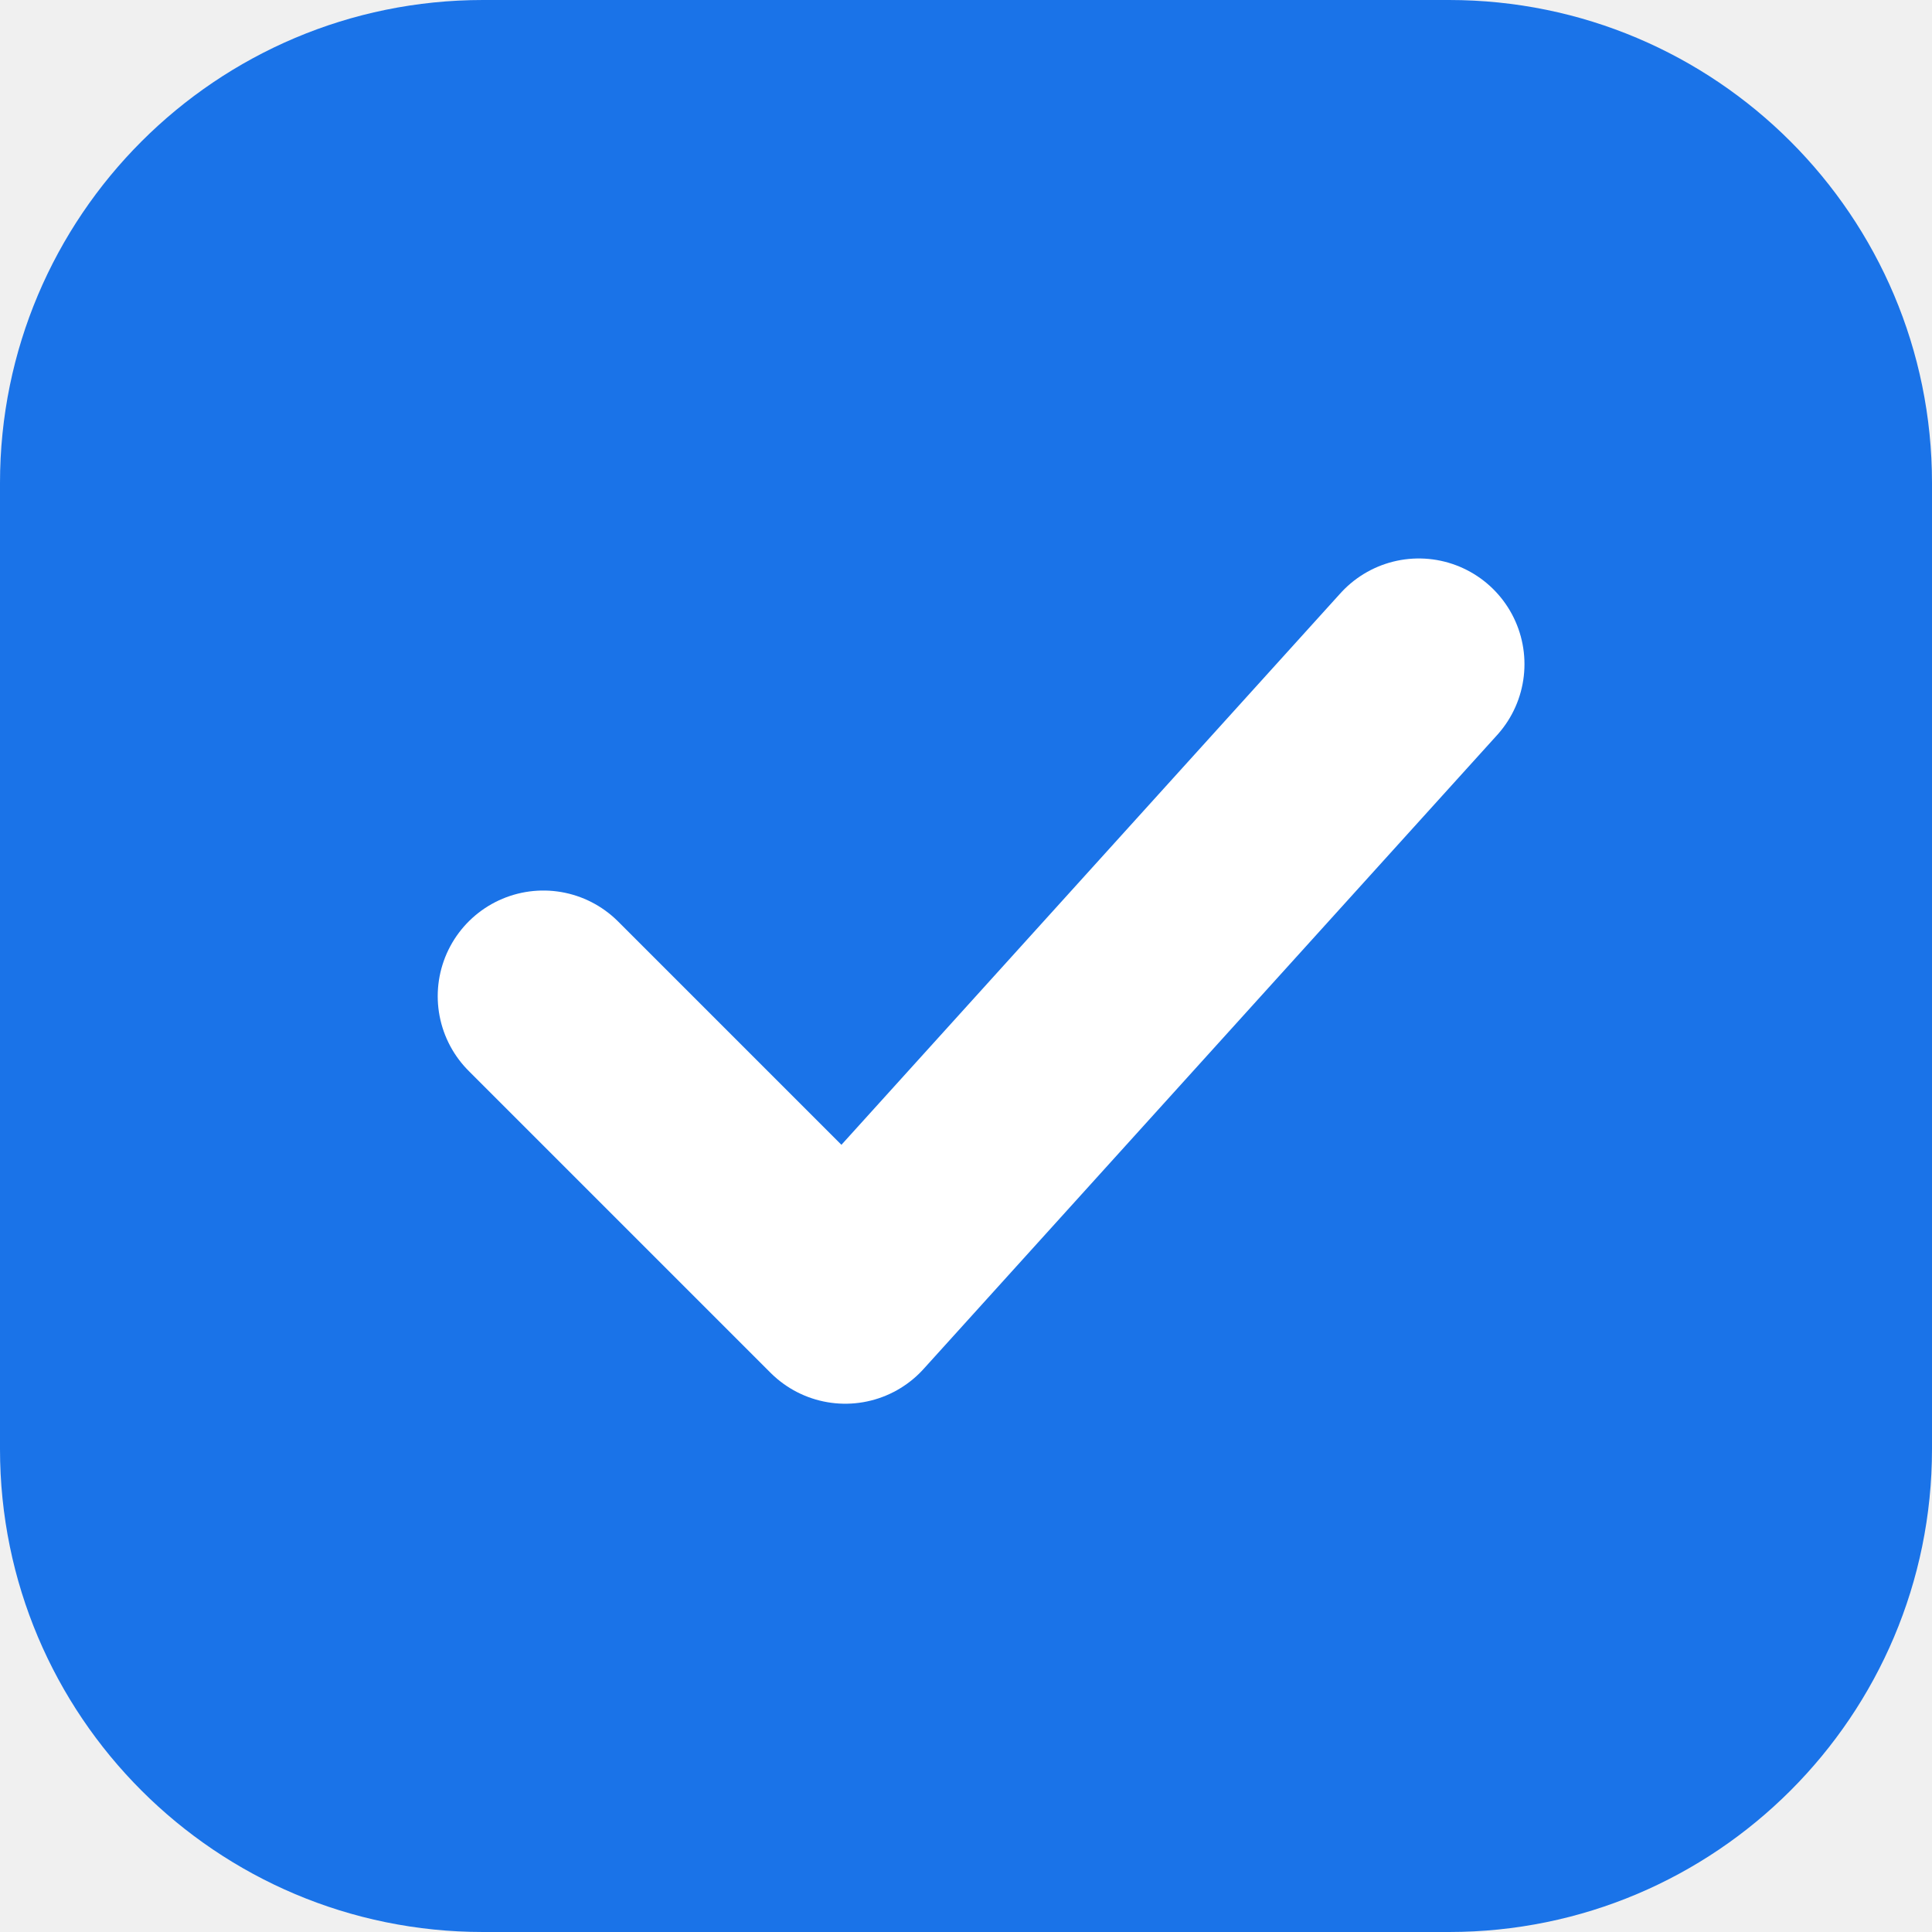
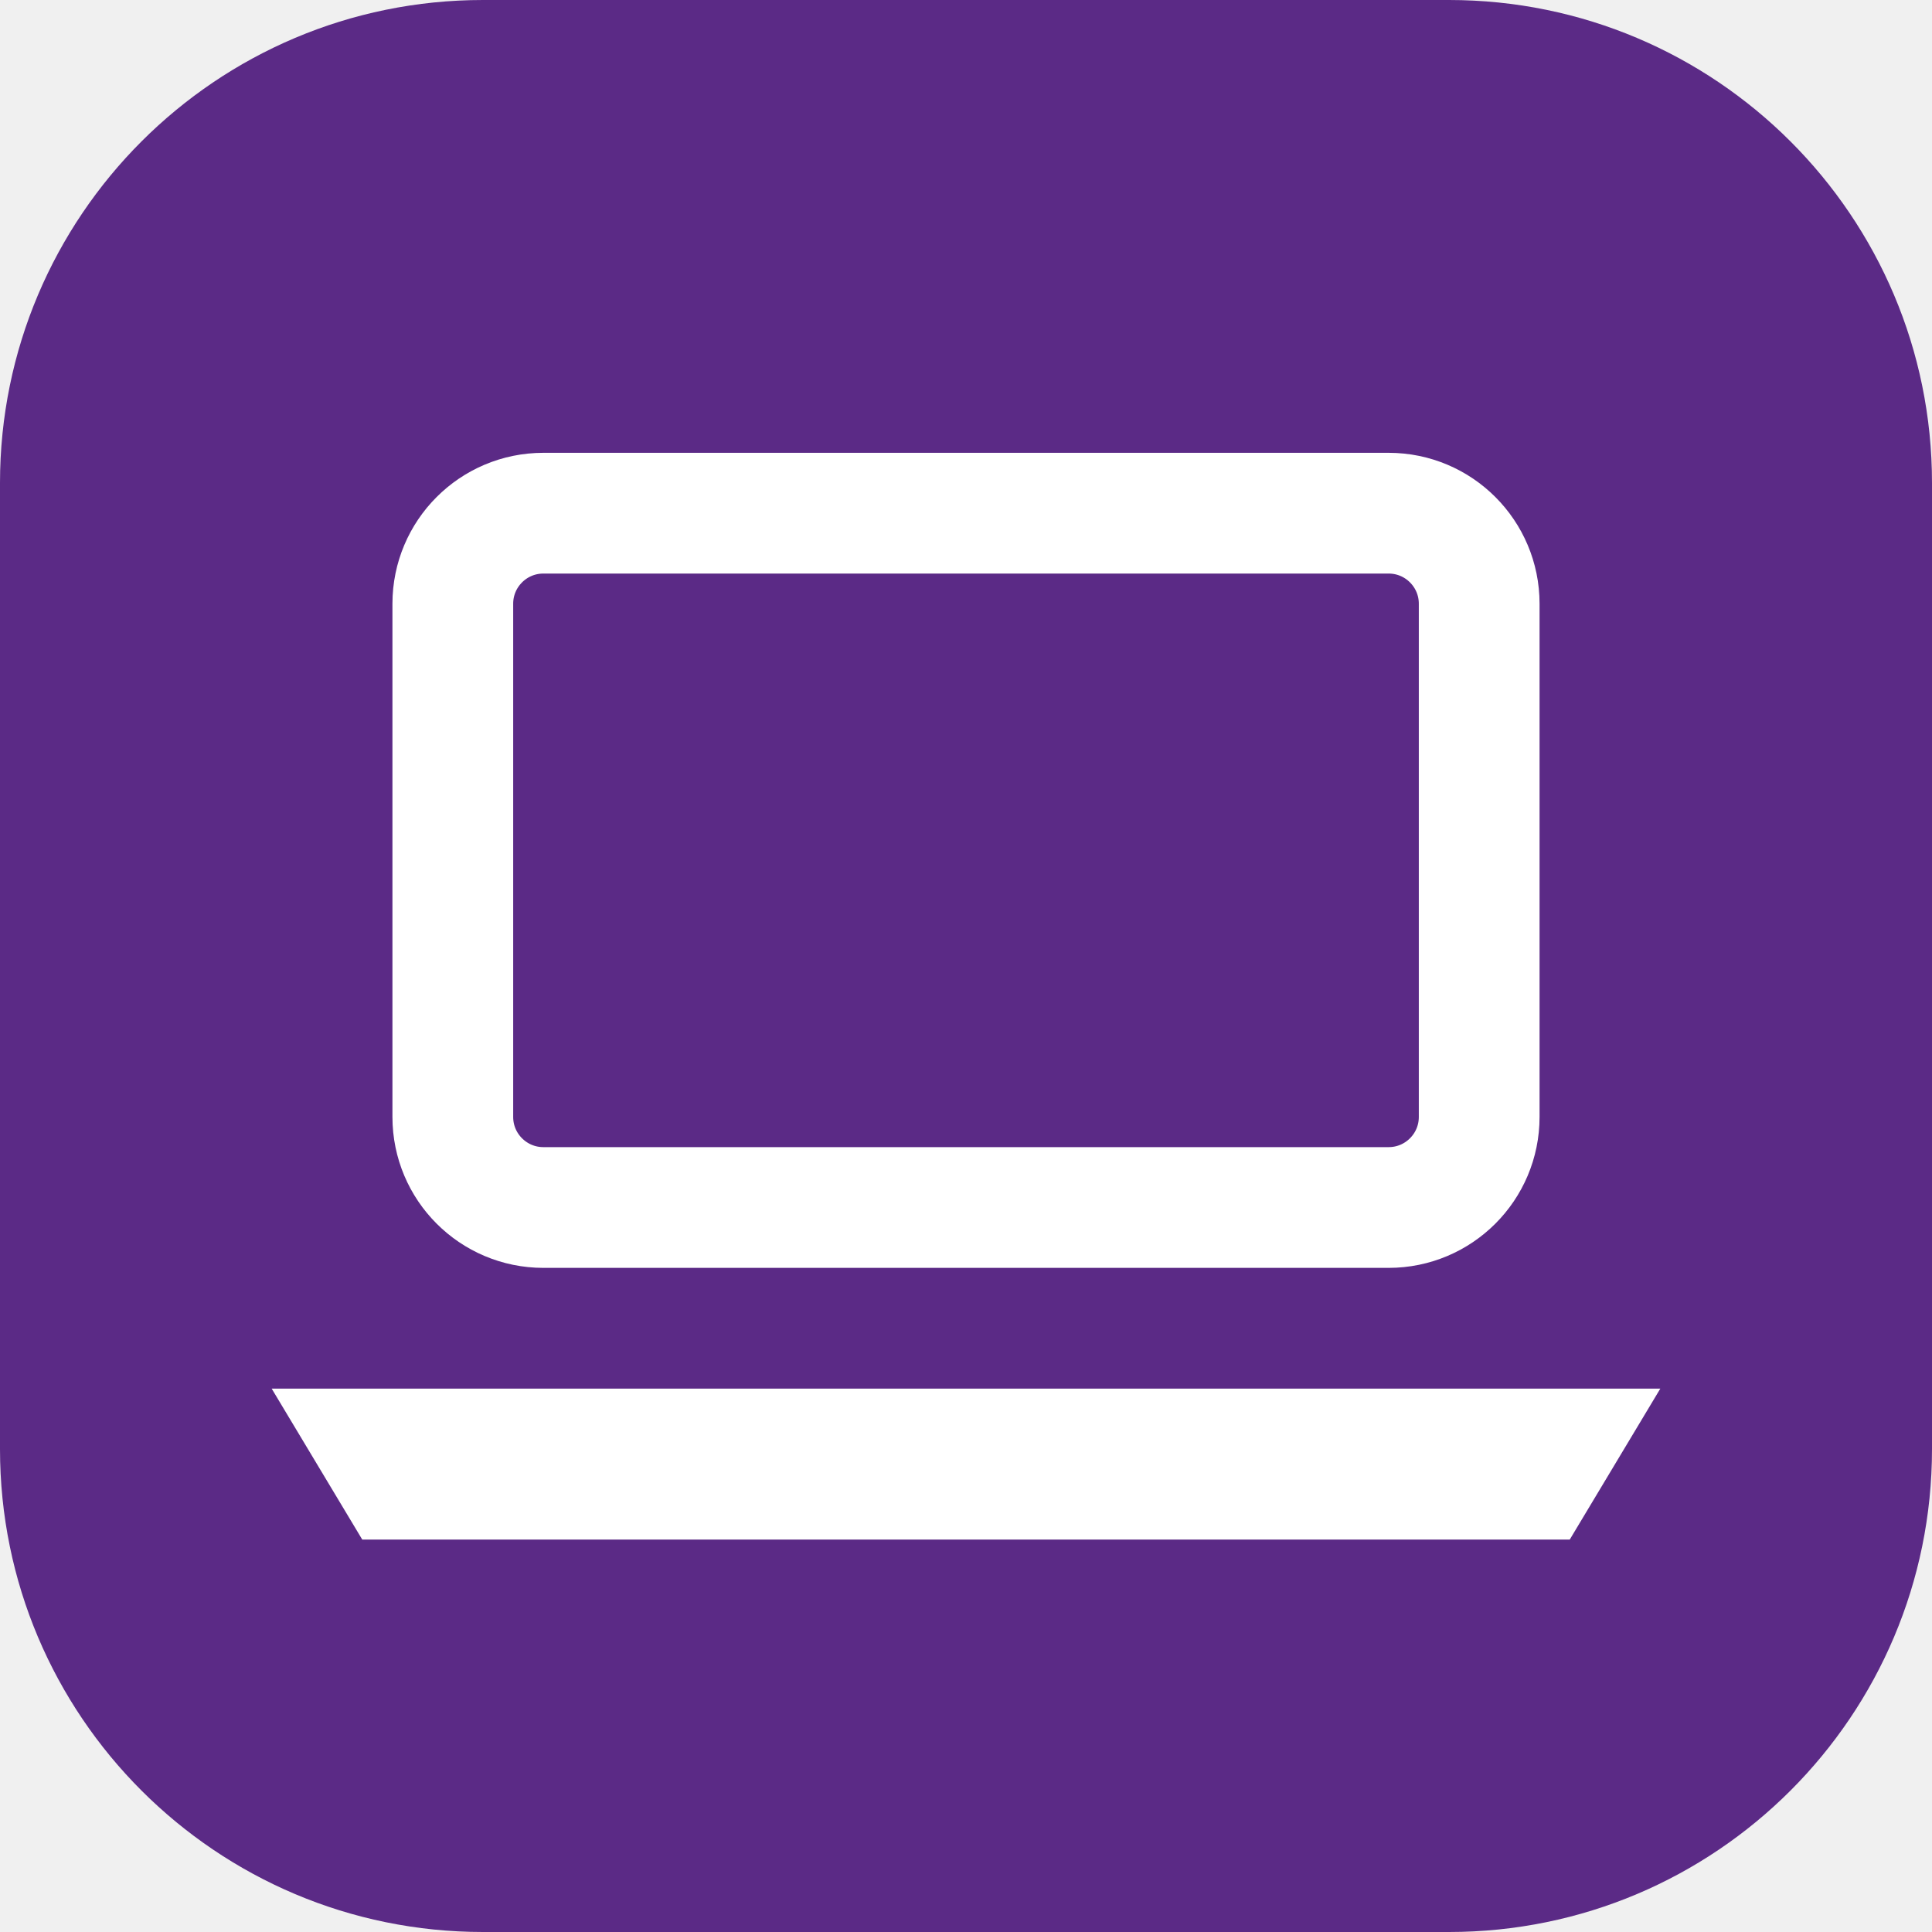
<svg xmlns="http://www.w3.org/2000/svg" viewBox="0 0 64 64">
-   <rect width="64" height="64" rx="16" fill="#1a73e8" />
-   <path d="M18 33l10 10 19-21" fill="none" stroke="#fff" stroke-width="7" stroke-linecap="round" stroke-linejoin="round" />
+   <rect width="64" height="64" rx="16" fill="#5b2a86" />
+   <rect x="15" y="17" width="34" height="23" rx="3" fill="none" stroke="#fff" stroke-width="4" />
+   <path d="M9 46h46l-3 5H12z" fill="#fff" />
</svg>
